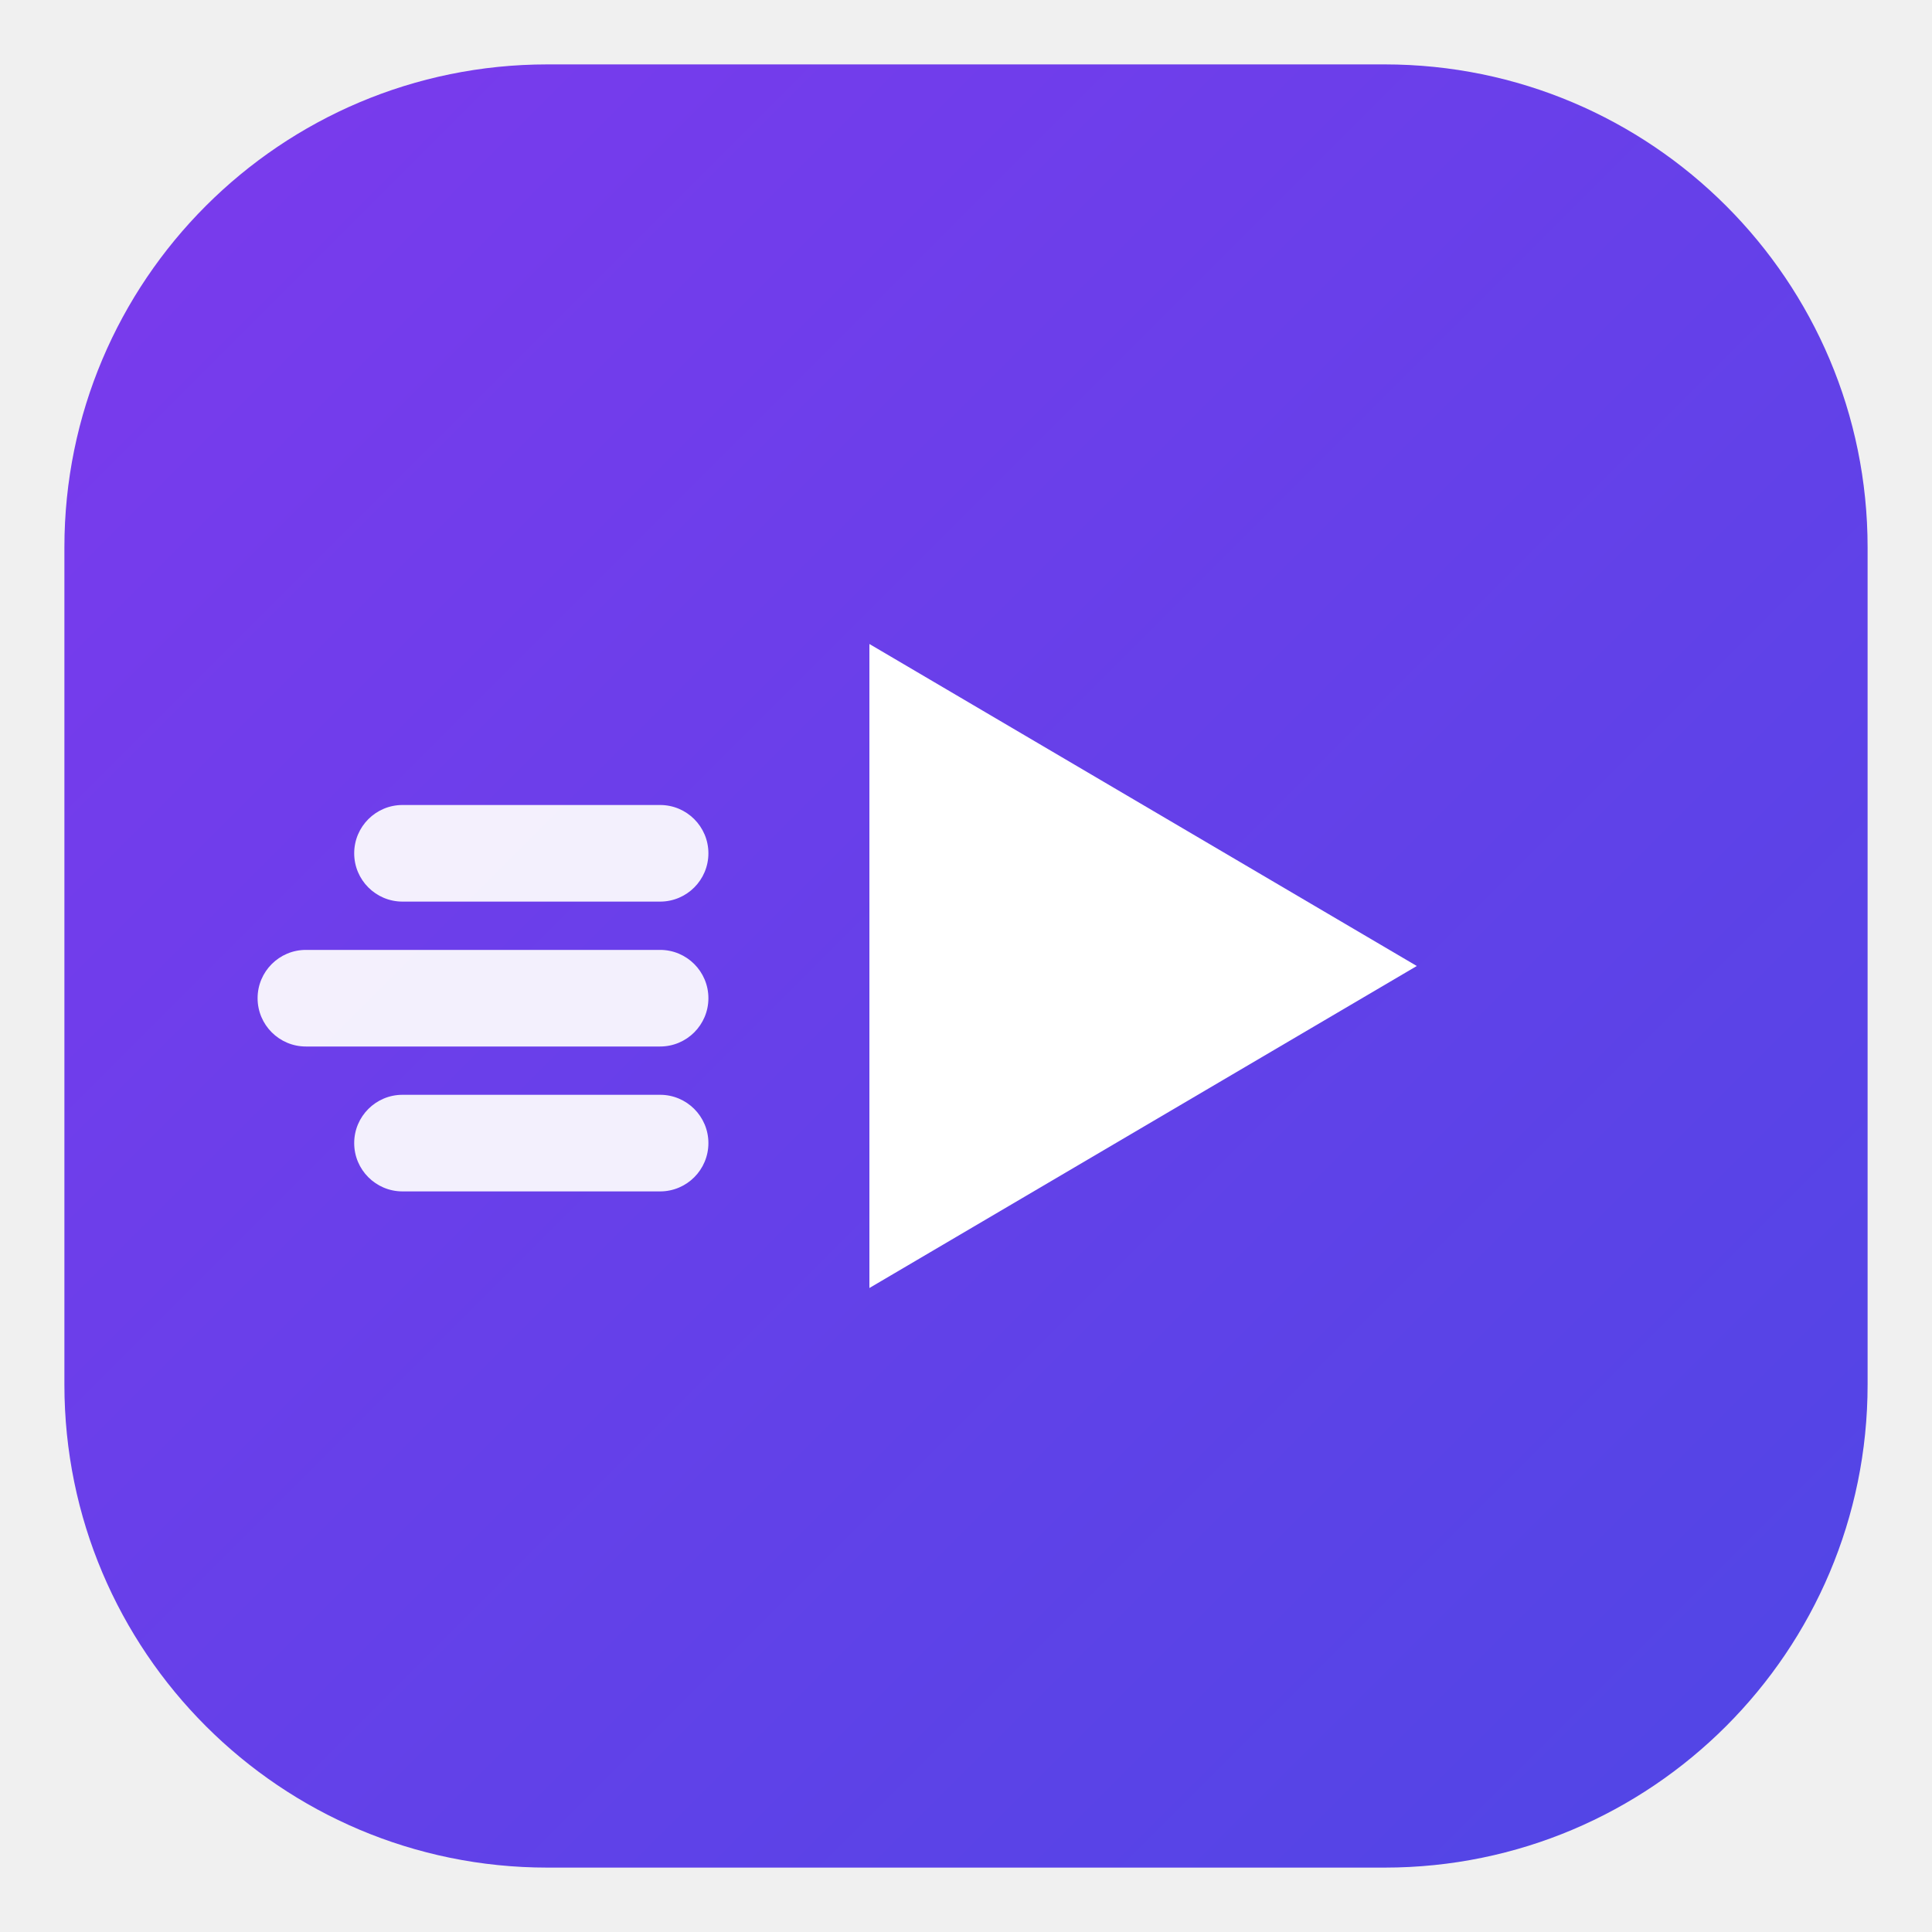
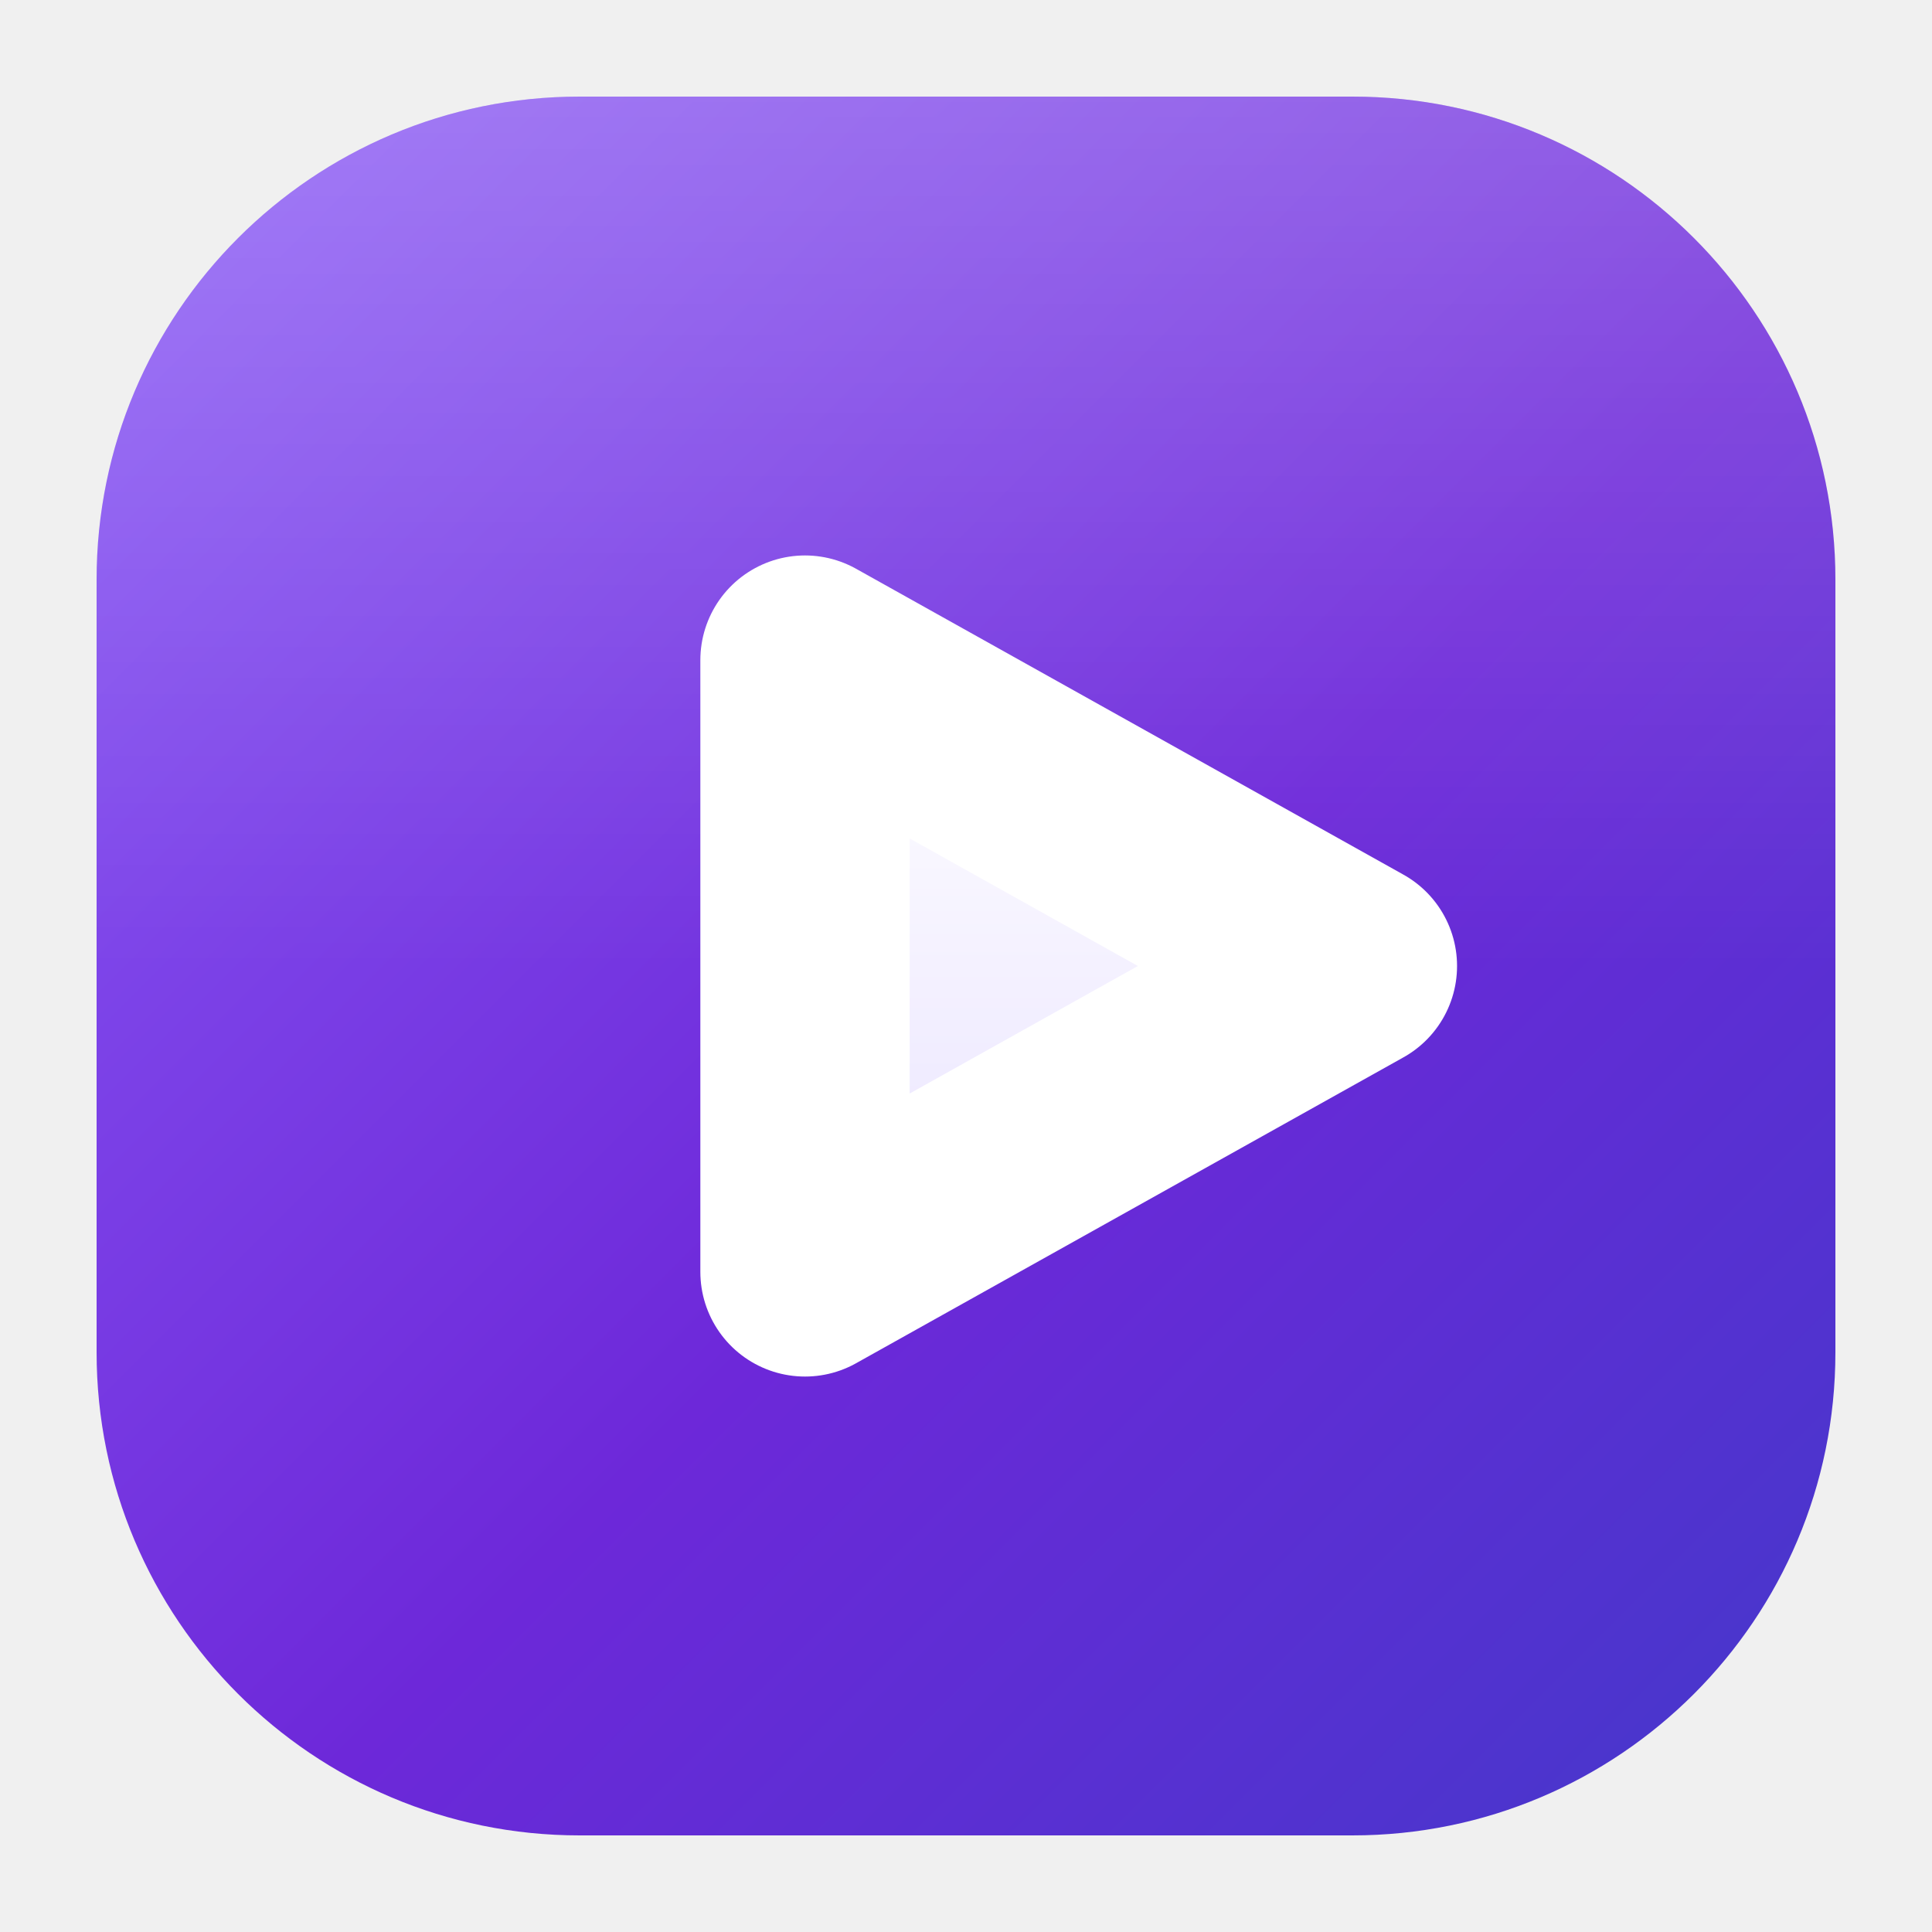
<svg xmlns="http://www.w3.org/2000/svg" viewBox="0 0 120 120" width="120" height="120">
  <defs>
-     <linearGradient id="g" x1="0" y1="0" x2="1" y2="1">
-       <stop offset="0" stop-color="#7C3AED" />
-       <stop offset="1" stop-color="#4F46E5" />
+     <linearGradient id="bg" x1="0" y1="0" x2="1" y2="1">
+       <stop offset="0" stop-color="#8B5CF6" />
+       <stop offset="0.55" stop-color="#6D28D9" />
+       <stop offset="1" stop-color="#4338CA" />
+     </linearGradient>
+     <linearGradient id="gloss" x1="0" y1="0" x2="0" y2="1">
+       <stop offset="0" stop-color="#ffffff" stop-opacity="0.22" />
+       <stop offset="0.5" stop-color="#ffffff" stop-opacity="0" />
+     </linearGradient>
+     <linearGradient id="play" x1="0" y1="0" x2="0" y2="1">
+       <stop offset="0" stop-color="#ffffff" />
+       <stop offset="1" stop-color="#E9E3FF" />
    </linearGradient>
  </defs>
-   <rect x="4" y="4" width="112" height="112" rx="30" fill="url(#g)" />
-   <rect x="22" y="50" width="22" height="6" rx="3" fill="#ffffff" opacity="0.92" />
-   <rect x="16" y="59" width="28" height="6" rx="3" fill="#ffffff" opacity="0.92" />
-   <rect x="22" y="68" width="22" height="6" rx="3" fill="#ffffff" opacity="0.92" />
-   <path d="M54 40 L54 80 L88 60 Z" fill="#ffffff" />
+   <rect x="6" y="6" width="108" height="108" rx="30" fill="url(#bg)" />
+   <rect x="6" y="6" width="108" height="108" rx="30" fill="url(#gloss)" />
+   <path d="M50 41 L50 79 L84 60 Z" fill="url(#play)" stroke="#ffffff" stroke-width="13" stroke-linejoin="round" stroke-linecap="round" />
</svg>
